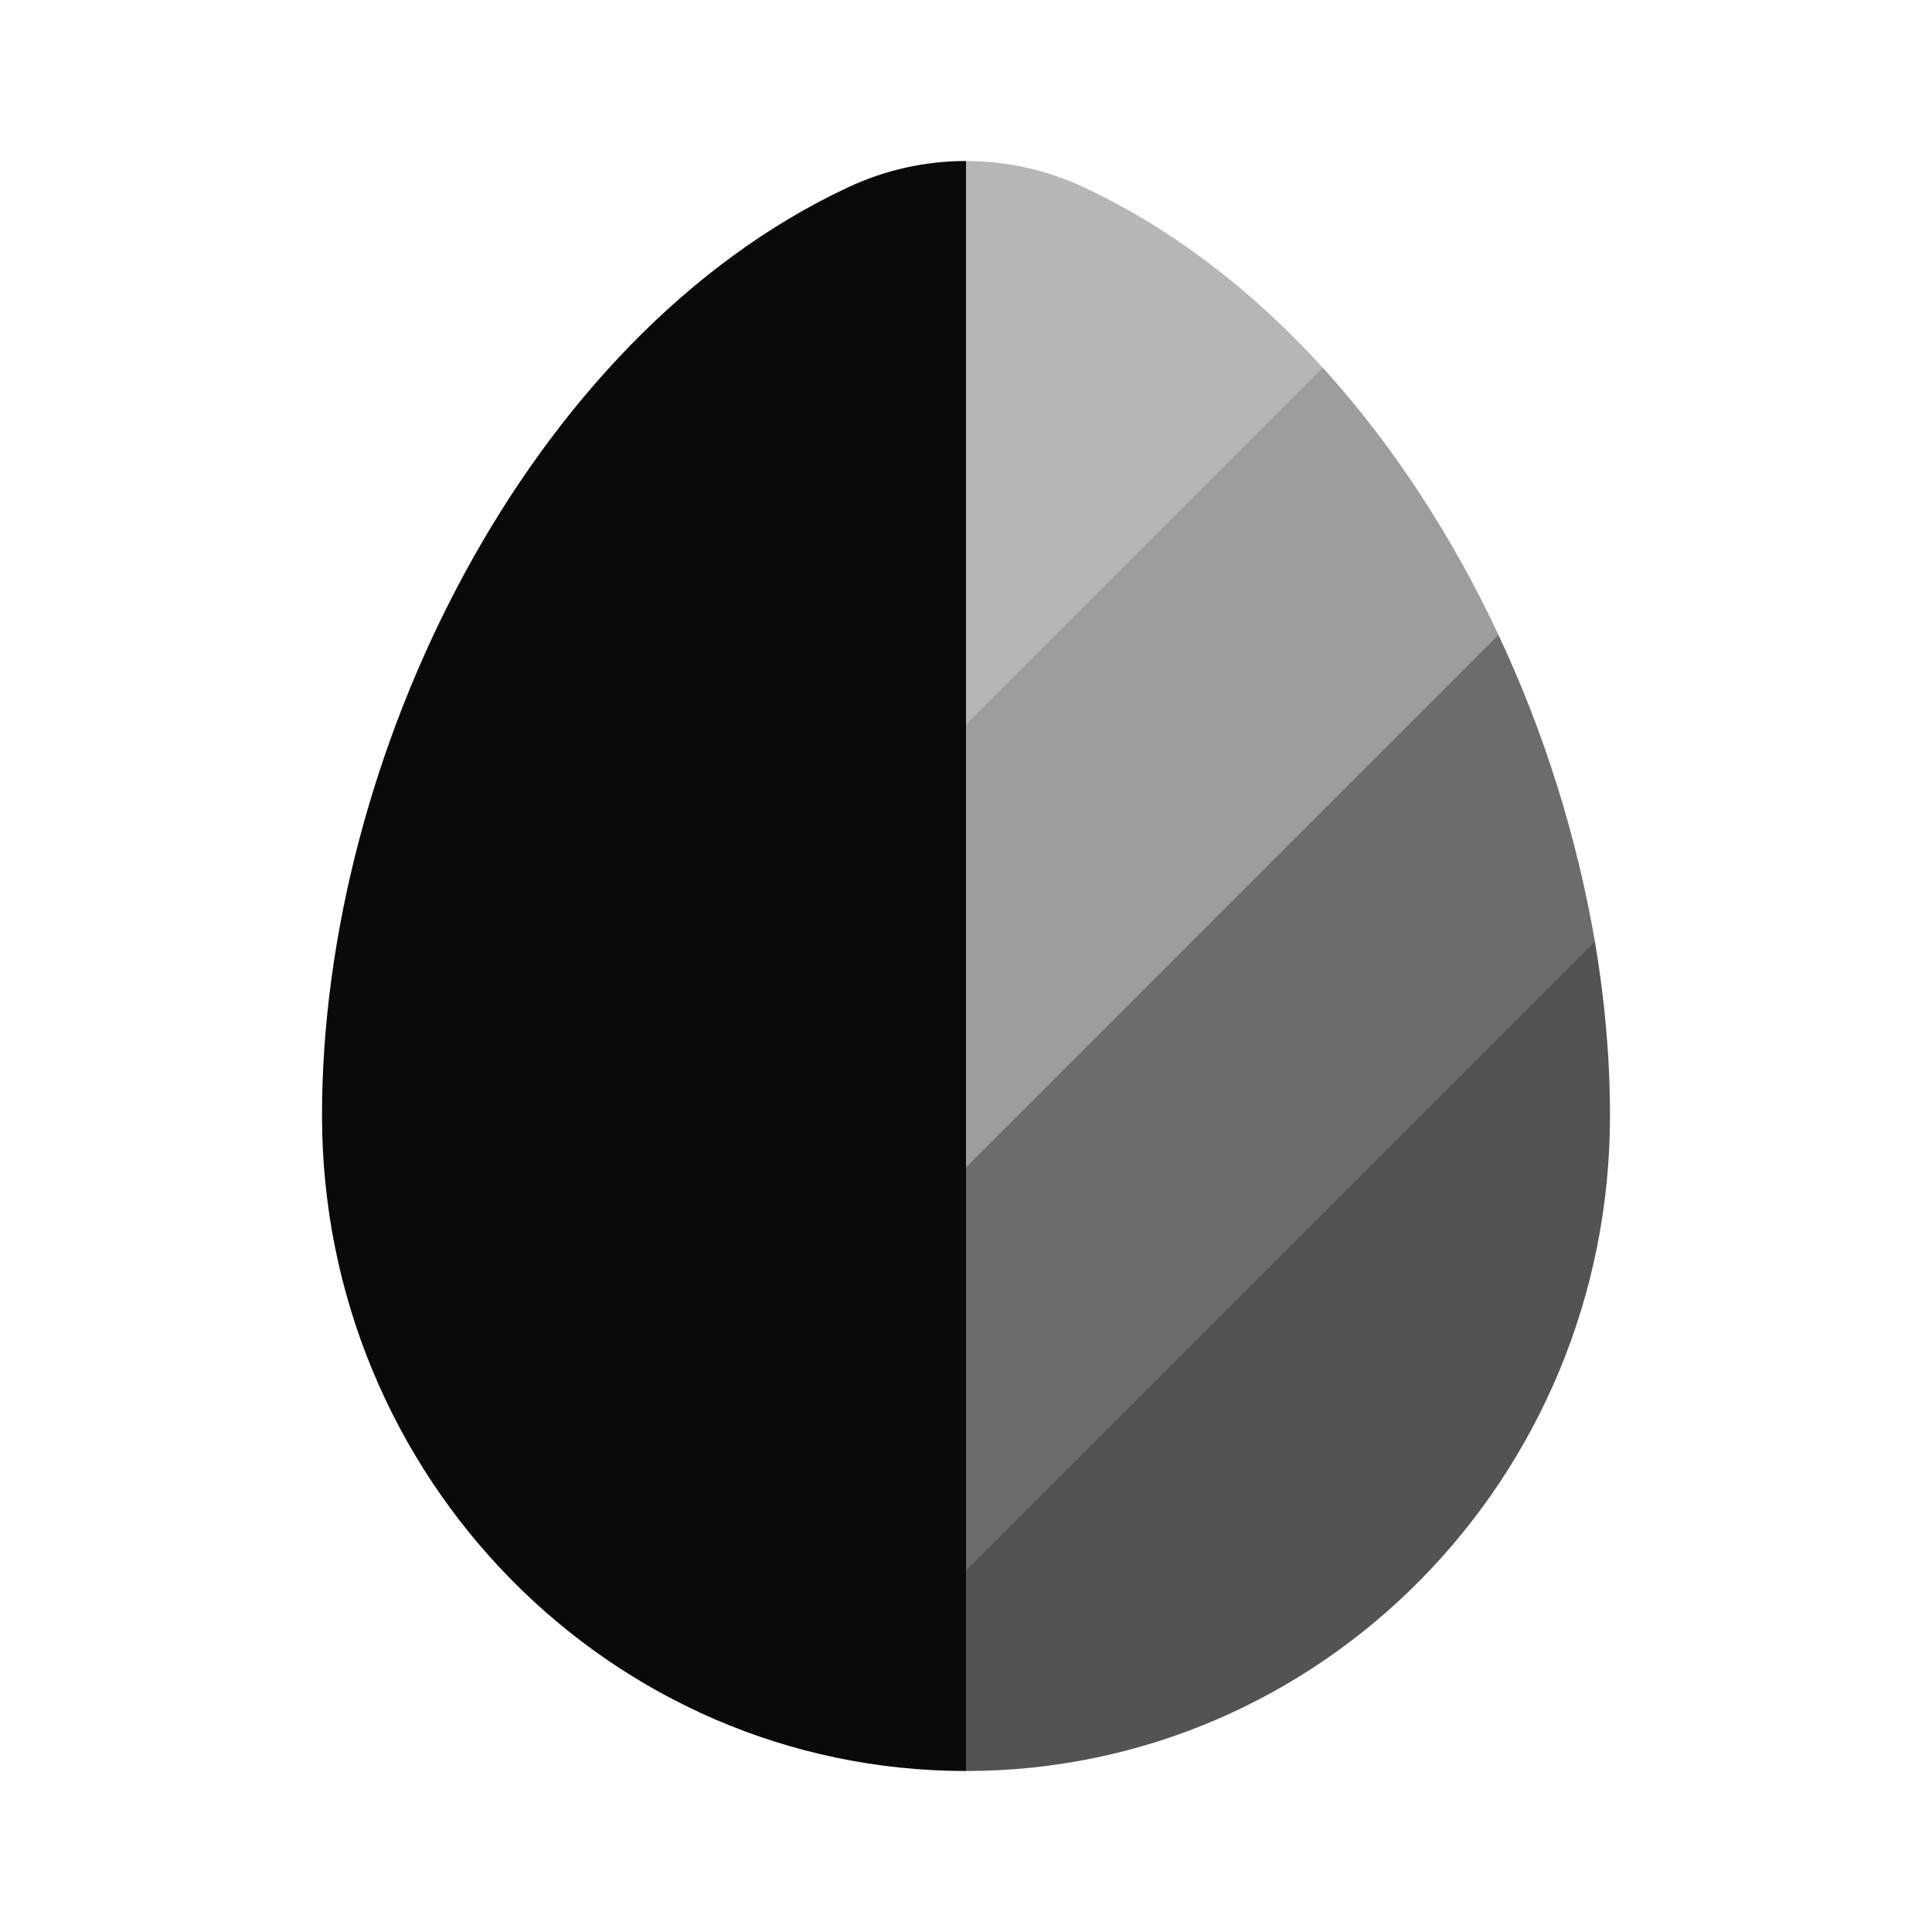
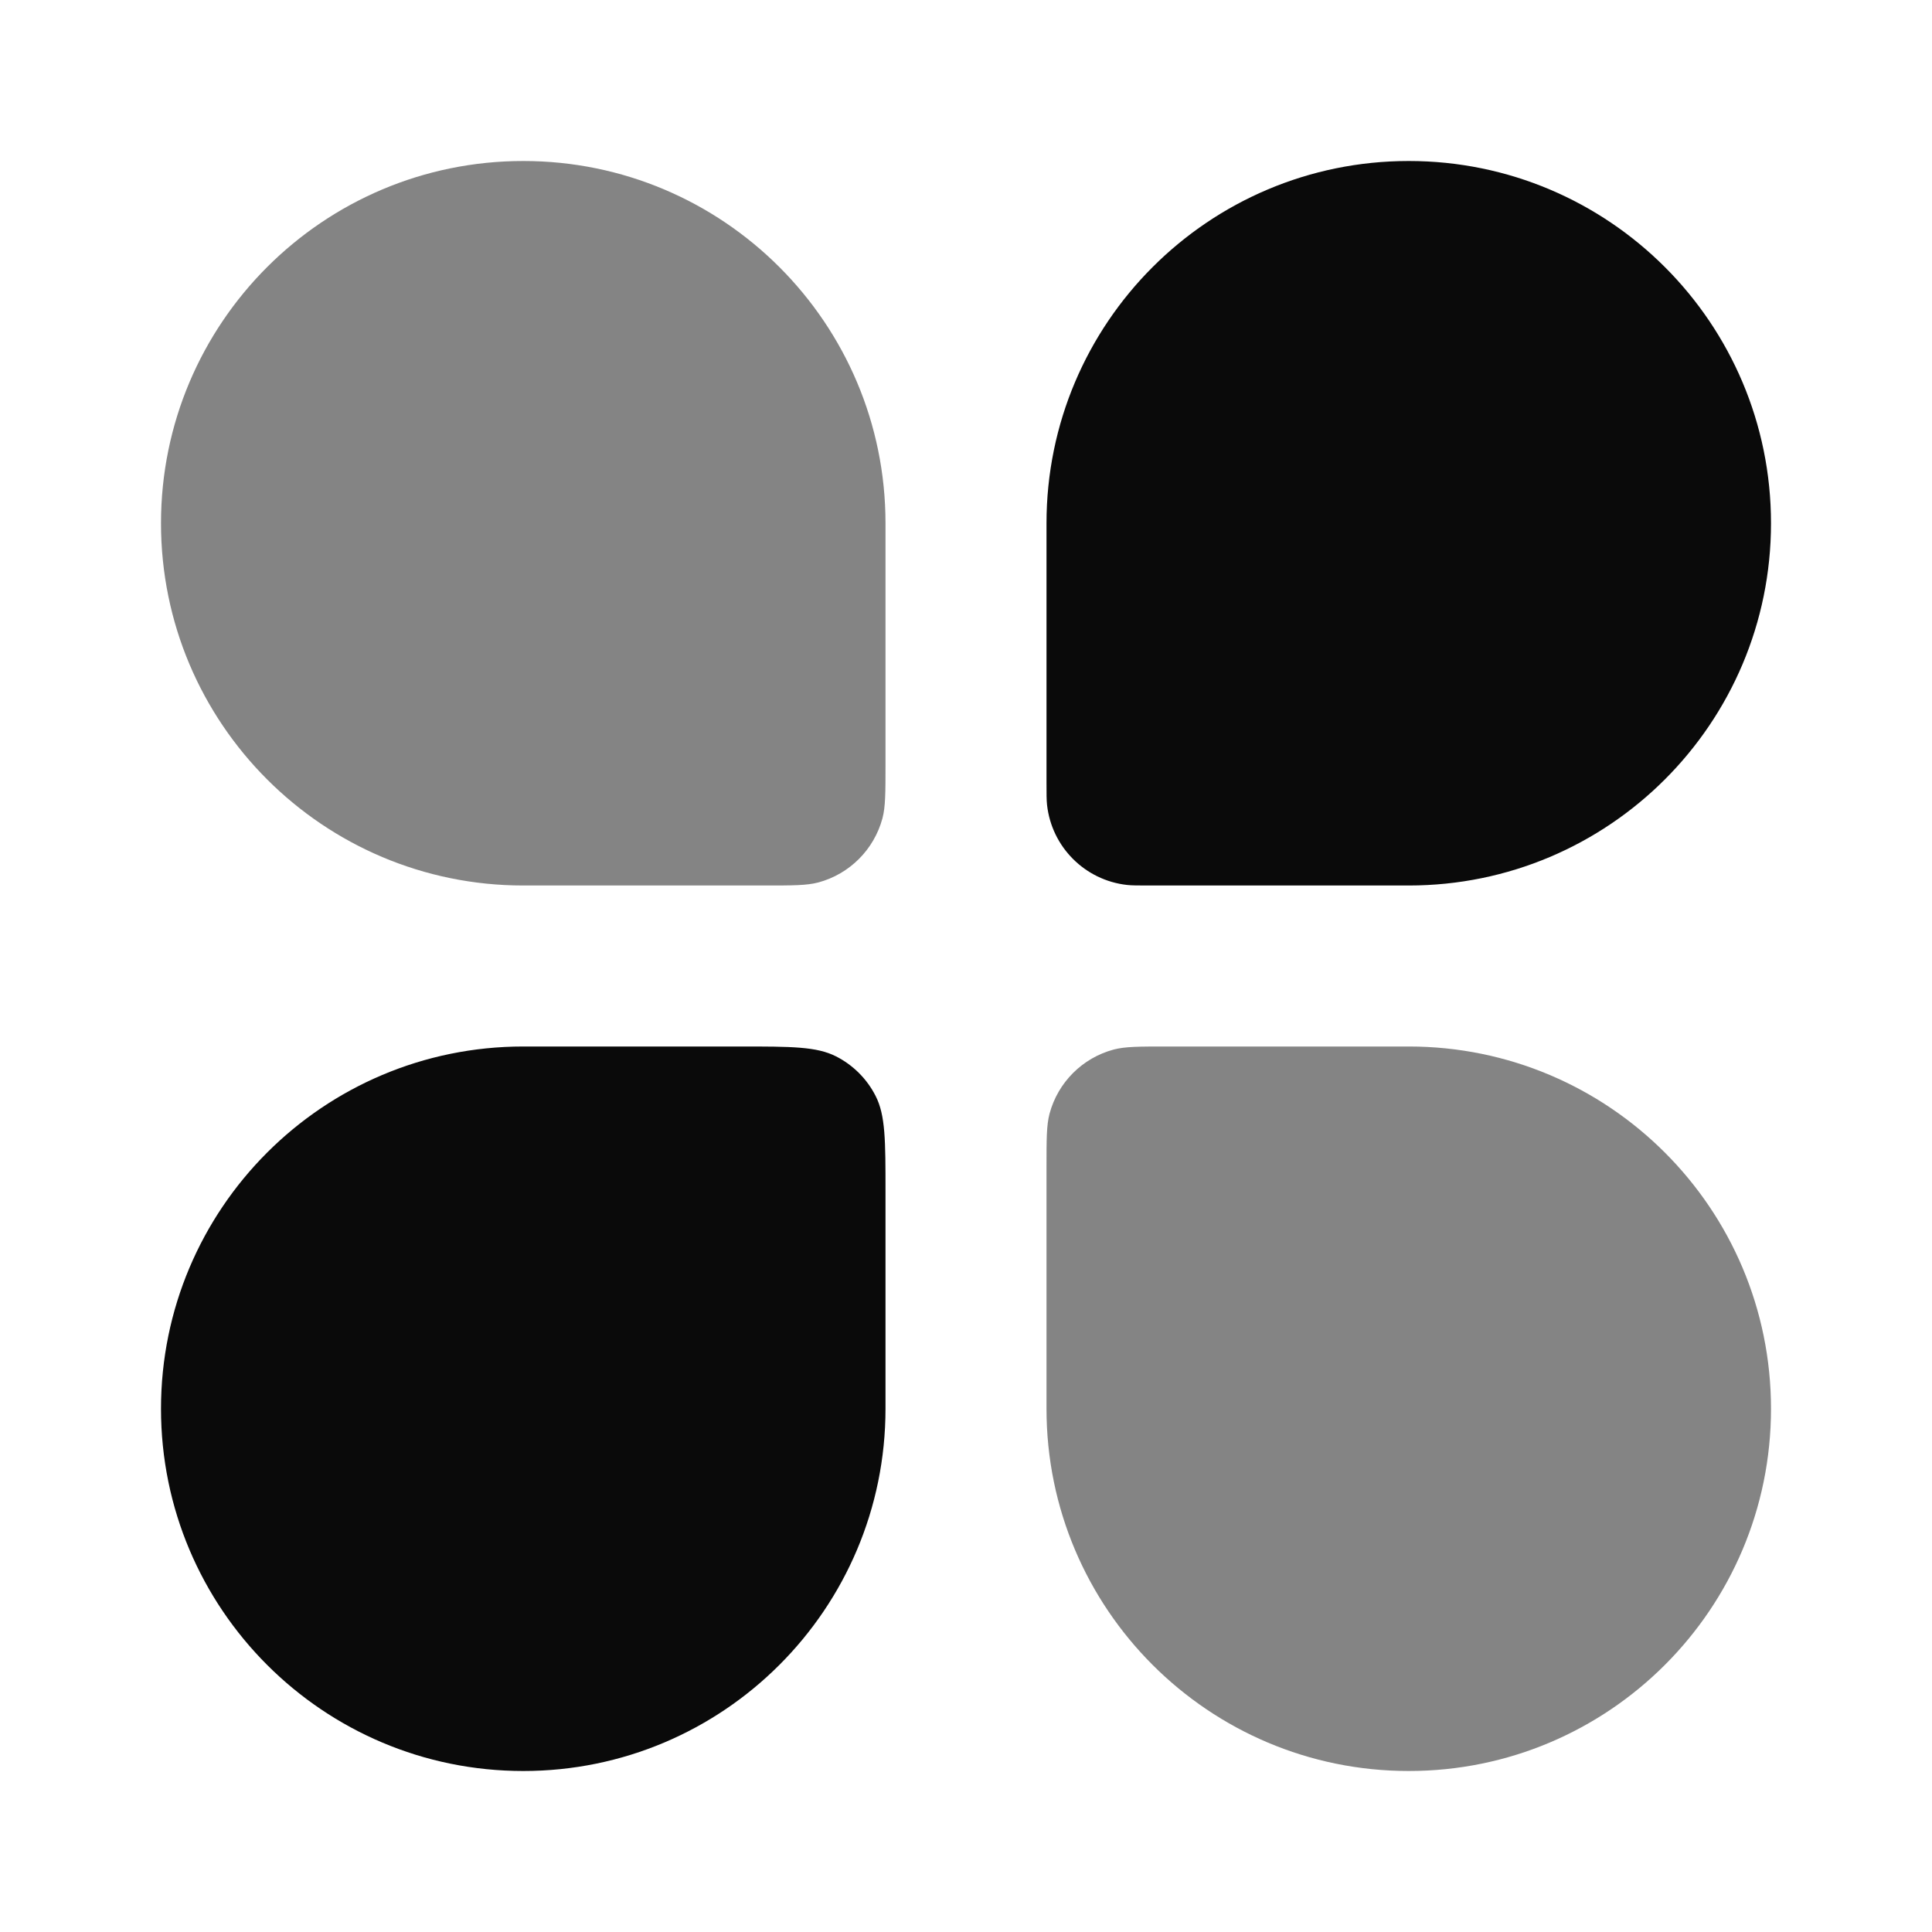
<svg xmlns="http://www.w3.org/2000/svg" viewBox="0 0 24 24">
  <style>
		:root { color: #0a0a0a }
		@media (prefers-color-scheme: dark) { :root { color: #fafafa } }
	</style>
-   <path fill="currentColor" fill-rule="evenodd" d="M12 22c-4.418 0-8-3.646-8-8.143c0-4.462 2.553-9.67 6.537-11.531A3.45 3.45 0 0 1 12 2z" clip-rule="evenodd" />
-   <path fill="currentColor" d="M13.463 2.326A3.45 3.45 0 0 0 12 2v7l4.432-4.432c-.863-.947-1.86-1.724-2.97-2.242" opacity=".3" />
-   <path fill="currentColor" d="M12 9v5.5l6.614-6.614c-.572-1.22-1.308-2.357-2.182-3.318z" opacity=".4" />
-   <path fill="currentColor" d="m12 19.5l7.811-7.811a15 15 0 0 0-1.197-3.803L12 14.5z" opacity=".6" />
-   <path fill="currentColor" d="M19.811 11.689L12 19.5V22c4.418 0 8-3.646 8-8.143c0-.71-.064-1.438-.189-2.168" opacity=".7" />
+   <g fill="currentColor">
+     <path d="M2 17.5A4.5 4.5 0 0 1 6.5 13h2.7c.63 0 .945 0 1.186.123c.211.107.384.28.491.491c.123.24.123.556.123 1.186v2.7a4.5 4.5 0 1 1-9 0m11-11a4.5 4.5 0 1 1 4.5 4.5h-3.214c-.15 0-.224 0-.287-.007a1.125 1.125 0 0 1-.992-.992C13 9.938 13 9.864 13 9.714z" />
+     <path d="M2 6.5a4.5 4.5 0 0 1 9 0v3c0 .349 0 .523-.038.666a1.13 1.13 0 0 1-.796.796C10.023 11 9.85 11 9.5 11h-3A4.5 4.5 0 0 1 2 6.5m11 8c0-.349 0-.523.038-.666c.104-.388.408-.692.796-.796c.143-.038.317-.038.666-.038h3a4.5 4.5 0 1 1-4.5 4.5z" opacity=".5" />
+   </g>
</svg>
